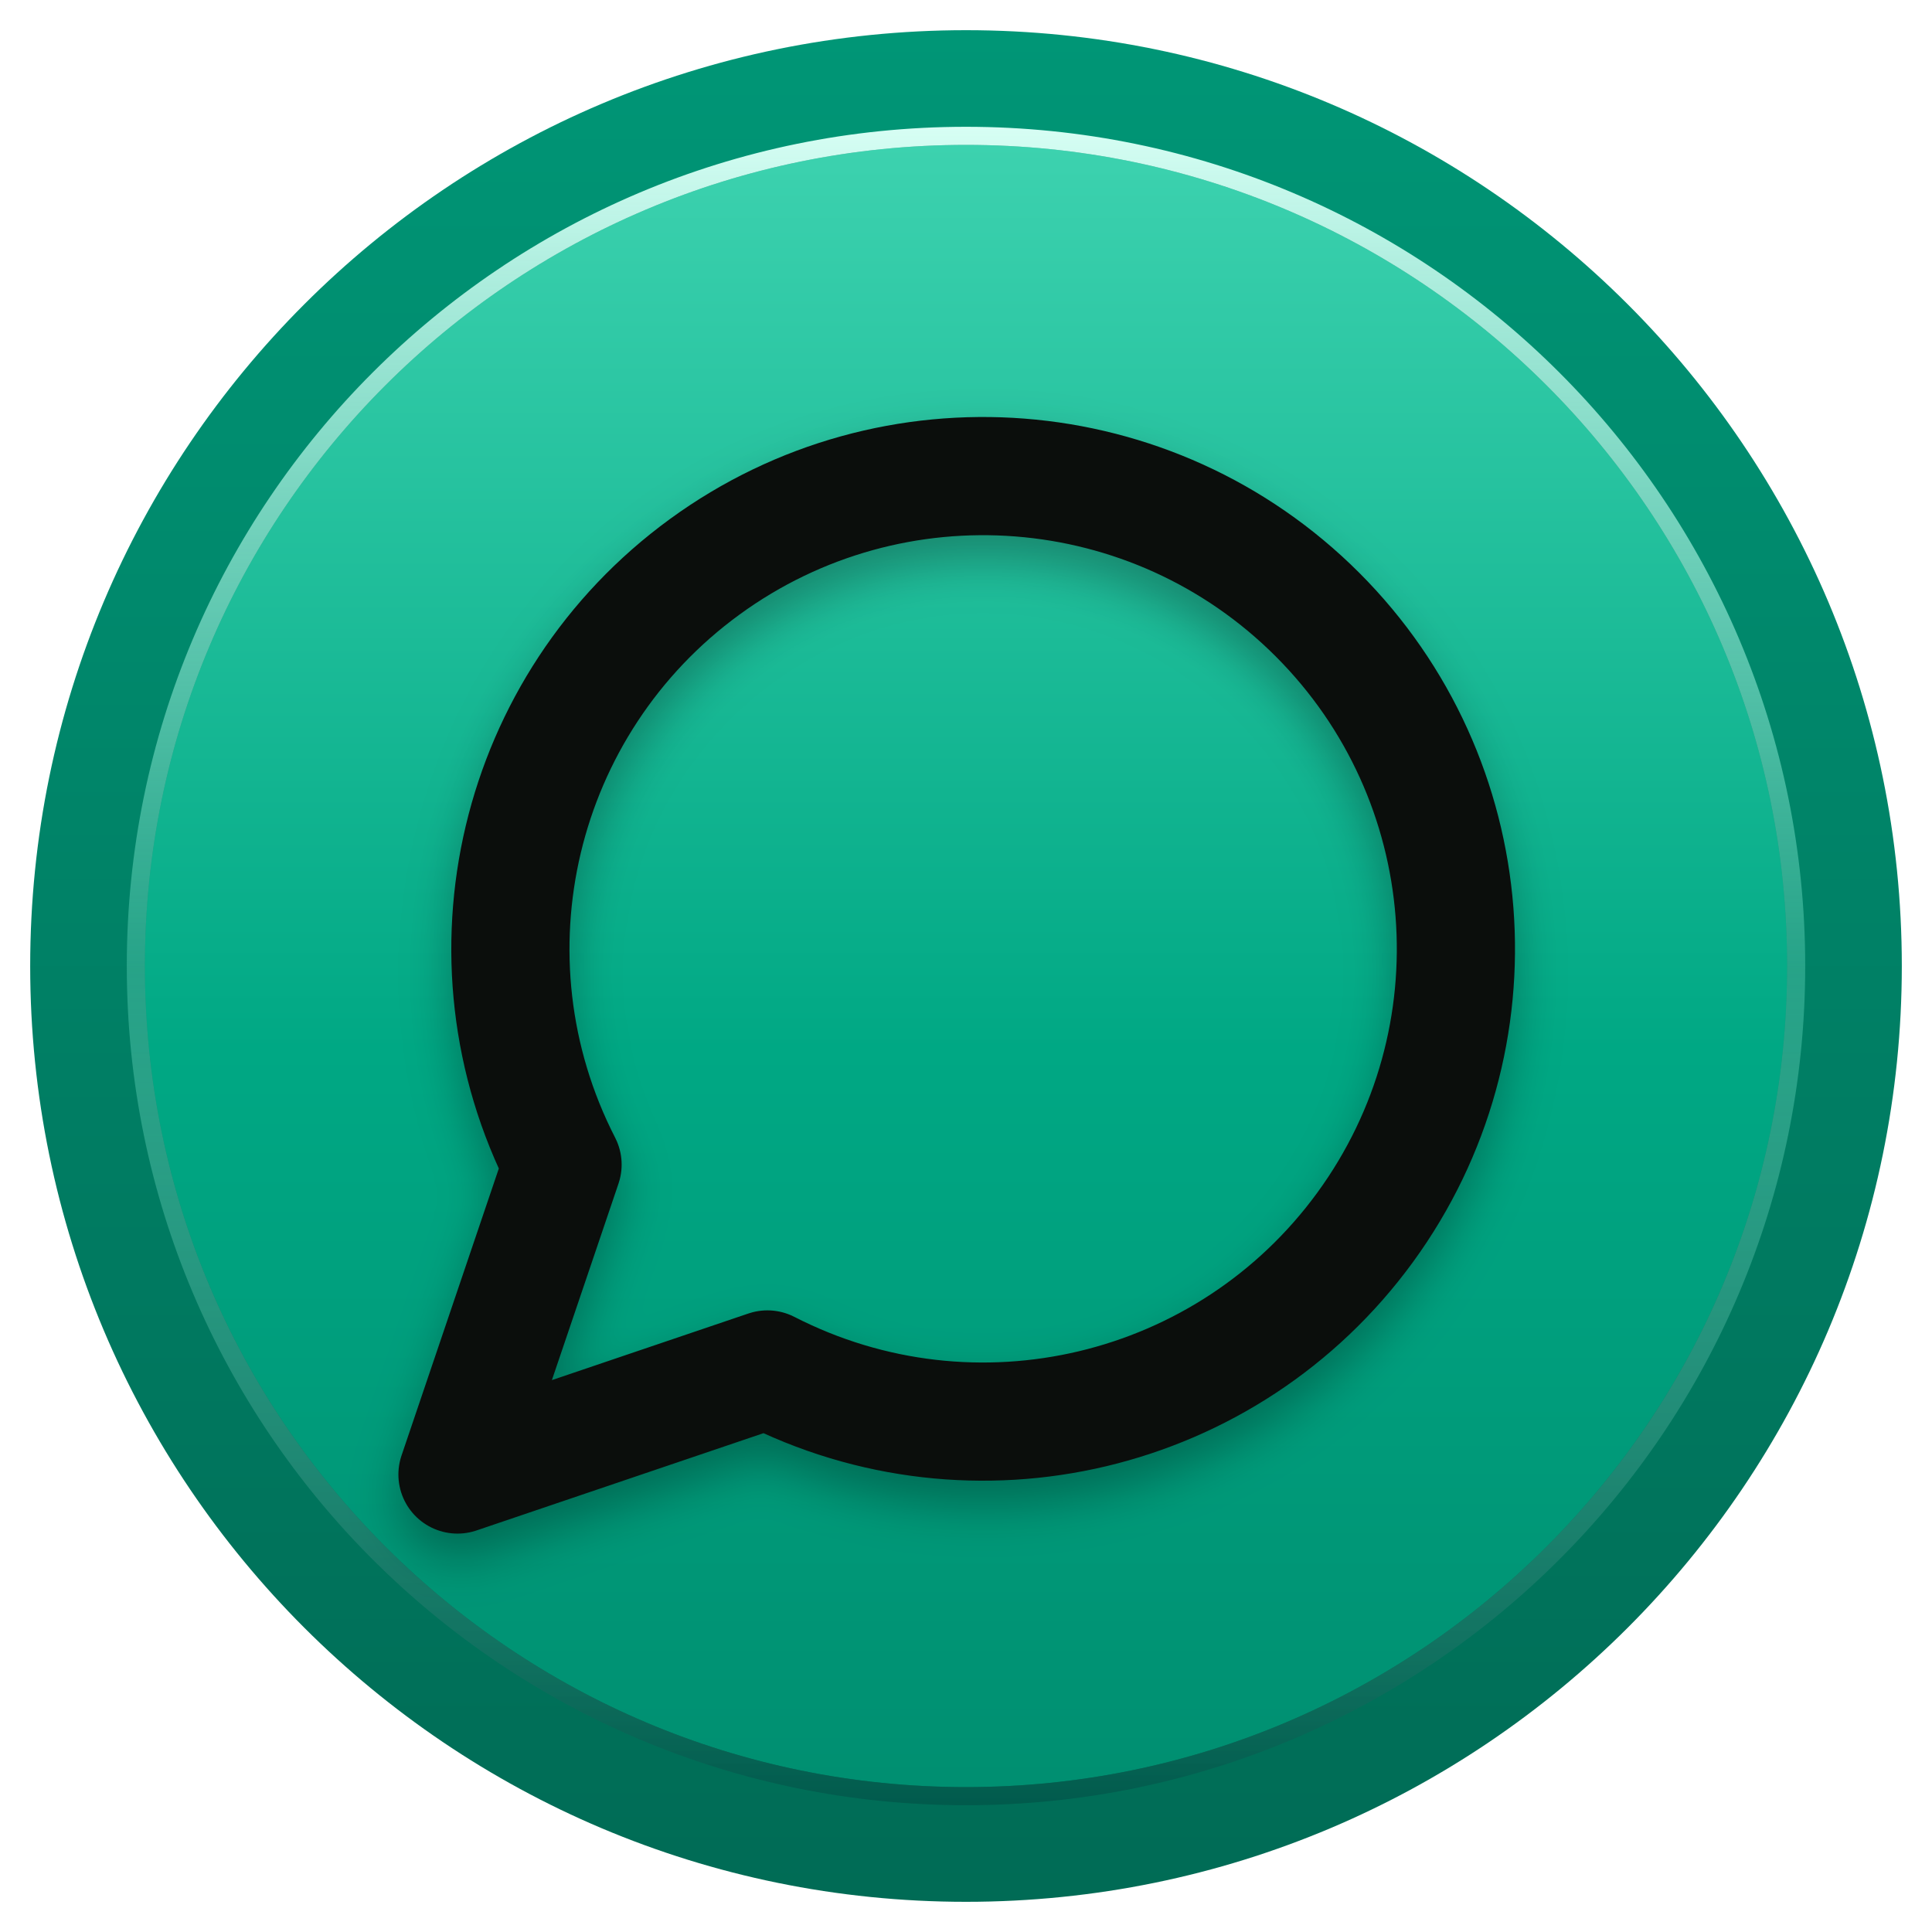
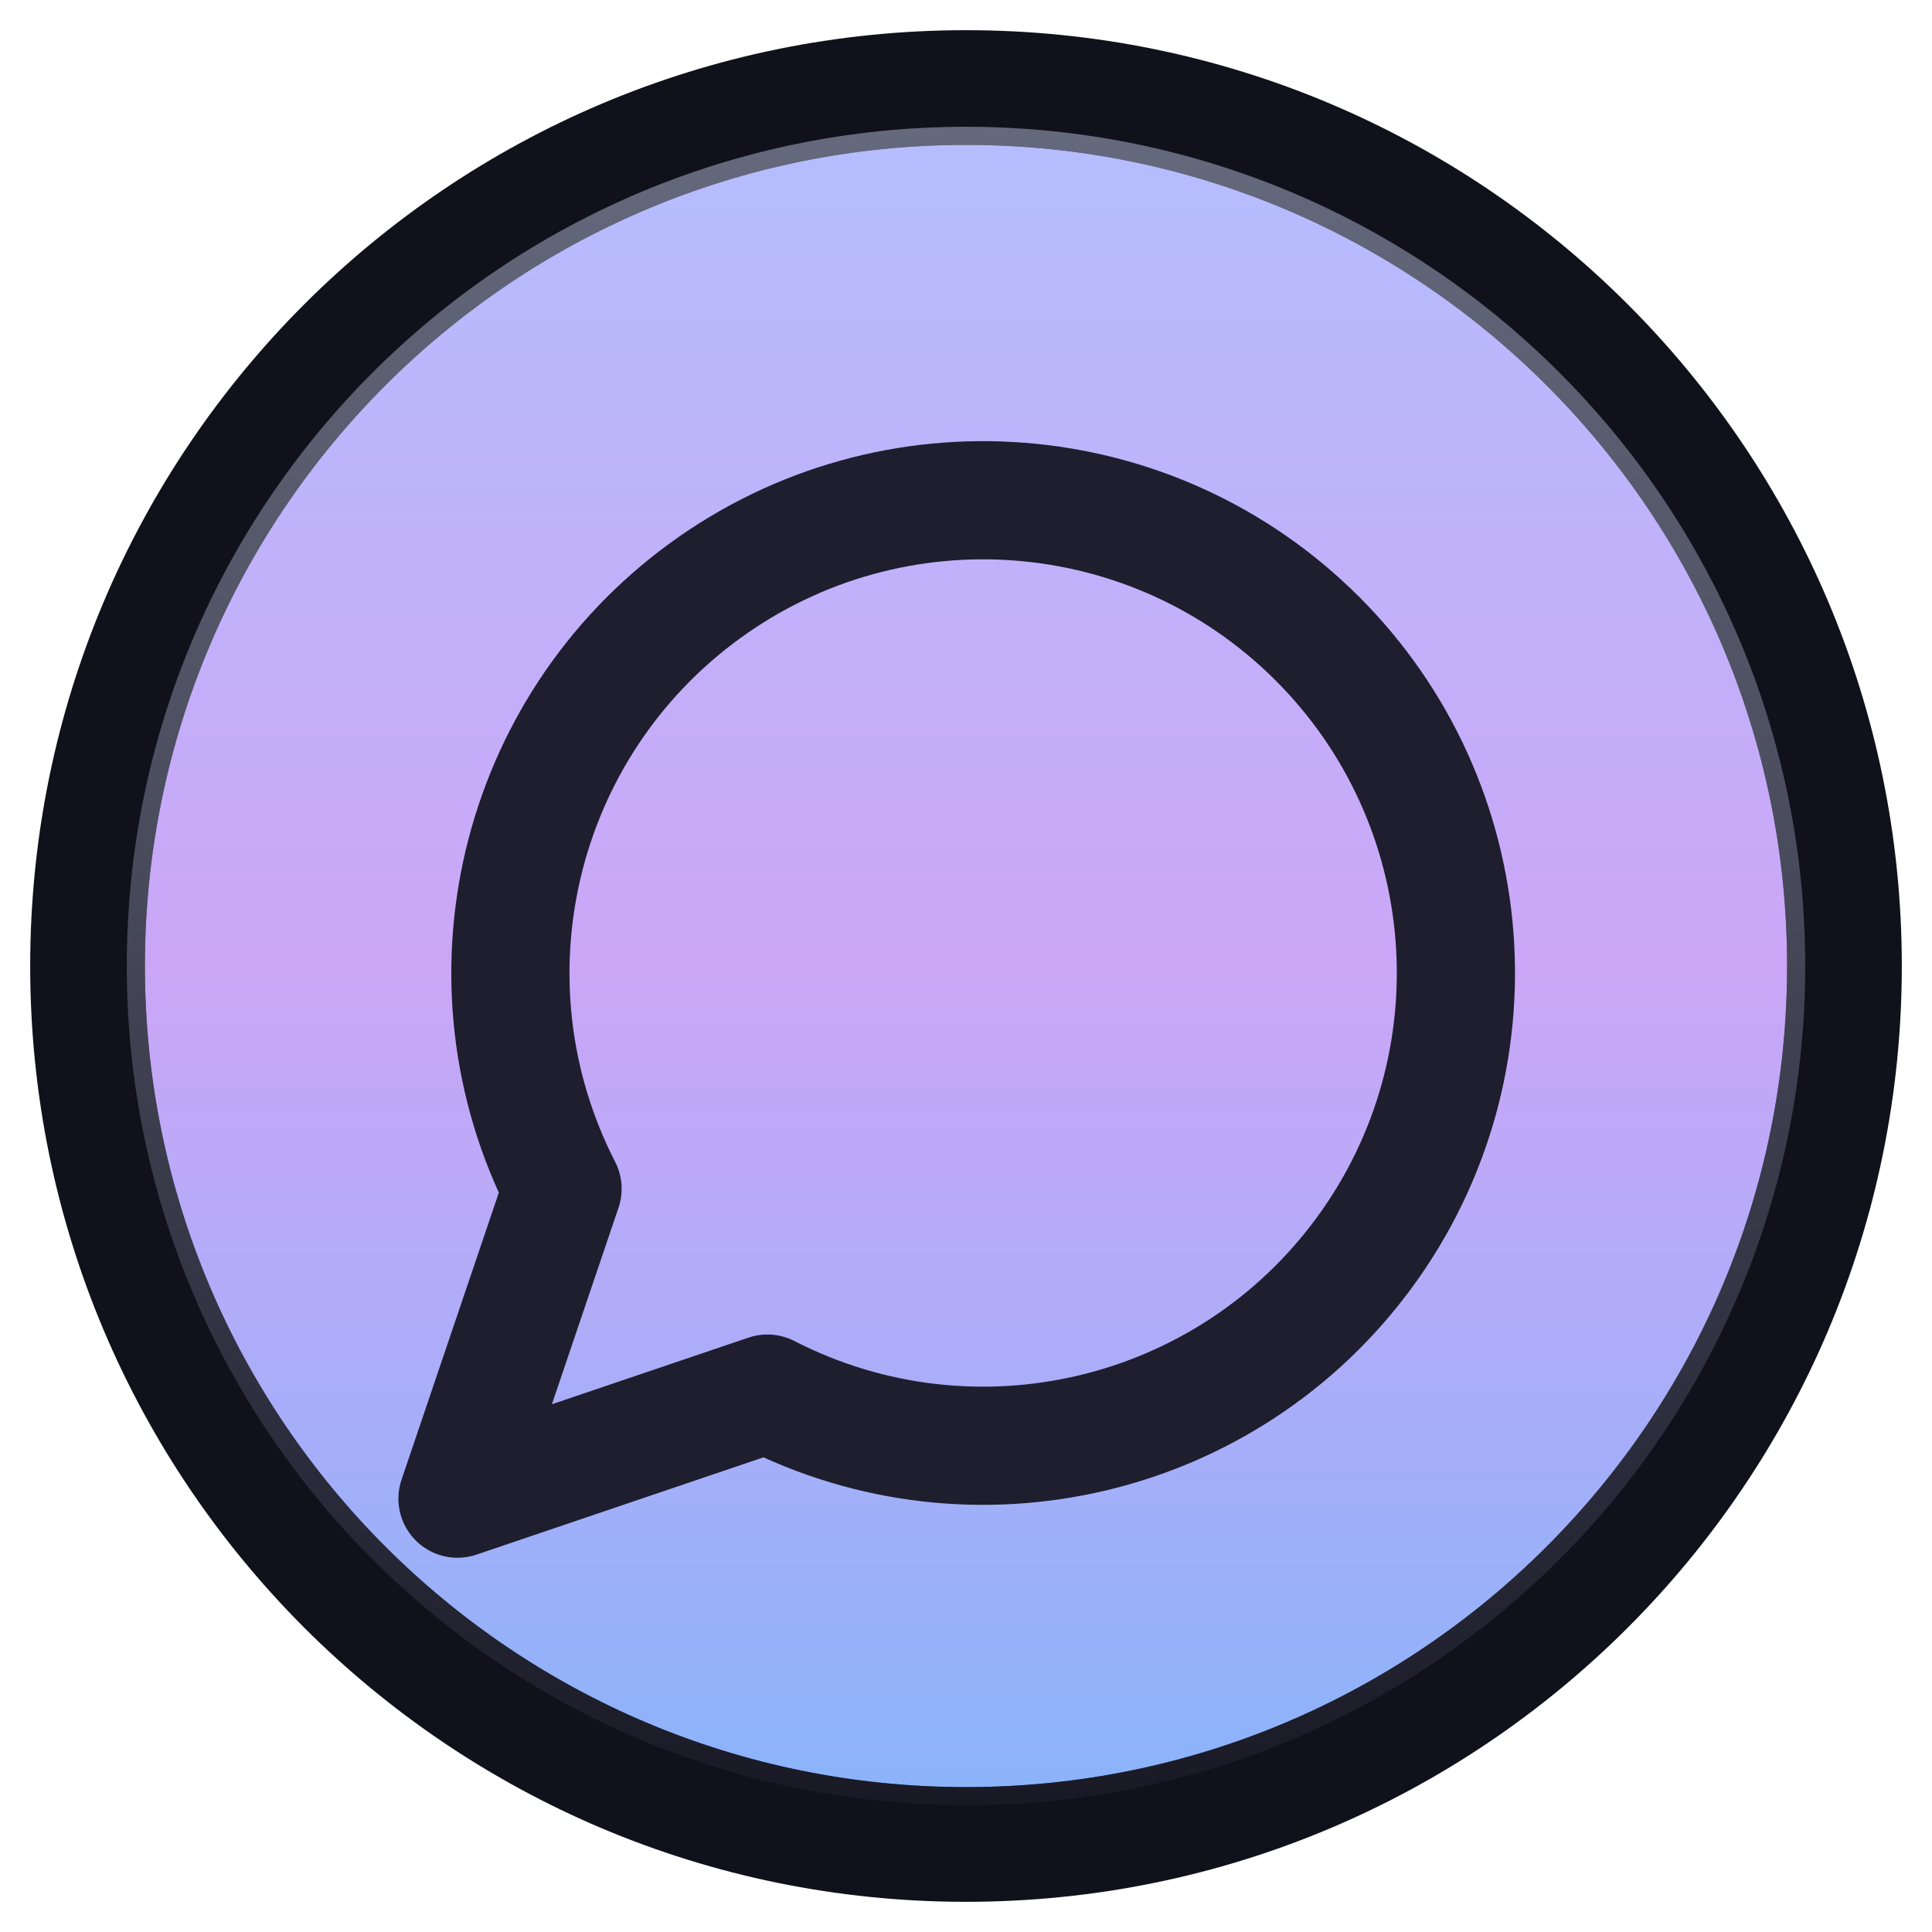
<svg xmlns="http://www.w3.org/2000/svg" viewBox="0 0 128 128" width="128" height="128">
  <defs>
-     <linearGradient id="b" x1="0" y1="2" x2="0" y2="126" gradientUnits="userSpaceOnUse">
-       <stop offset="0" stop-color="#009676" />
-       <stop offset="1" stop-color="#006b55" />
-     </linearGradient>
-     <linearGradient id="f" x1="0" y1="8" x2="0" y2="120" gradientUnits="userSpaceOnUse">
-       <stop offset="0" stop-color="#3ed3b0" />
-       <stop offset="0.55" stop-color="#00a884" />
-       <stop offset="1" stop-color="#008e70" />
+     <linearGradient id="b" x1="0" y1="8" x2="0" y2="120" gradientUnits="userSpaceOnUse">
+       <stop offset="0" stop-color="#b4befe" />
+       <stop offset="0.5" stop-color="#cba6f7" />
+       <stop offset="1" stop-color="#89b4fa" />
    </linearGradient>
    <linearGradient id="r" x1="0" y1="8" x2="0" y2="120" gradientUnits="userSpaceOnUse">
-       <stop offset="0" stop-color="#d9fff5" />
-       <stop offset="0.5" stop-color="#6fe3c8" stop-opacity="0.35" />
-       <stop offset="1" stop-color="#00574a" stop-opacity="0.9" />
+       <stop offset="0" stop-color="#cdd6f4" stop-opacity="0.45" />
+       <stop offset="1" stop-color="#1e1e2e" stop-opacity="0.55" />
    </linearGradient>
-     <filter id="s" color-interpolation-filters="sRGB" x="-30%" y="-30%" width="160%" height="160%">
-       <feGaussianBlur in="SourceAlpha" stdDeviation="1.6" />
-       <feOffset dy="1.6" />
-       <feComponentTransfer>
-         <feFuncA type="linear" slope="0.3" />
-       </feComponentTransfer>
-       <feMerge>
-         <feMergeNode />
-         <feMergeNode in="SourceGraphic" />
-       </feMerge>
-     </filter>
  </defs>
-   <circle cx="64" cy="64" r="62" fill="url(#b)" />
-   <circle cx="64" cy="64" r="54.4" fill="url(#f)" />
+   <circle cx="64" cy="64" r="62" fill="#11111b" />
+   <circle cx="64" cy="64" r="54.4" fill="url(#b)" />
  <circle cx="64" cy="64" r="55" fill="none" stroke="url(#r)" stroke-width="1.2" />
-   <g filter="url(#s)">
-     <g transform="translate(23.35 21.13) scale(3.48)" fill="none" stroke="#0b0e0c" stroke-width="2.25" stroke-linecap="round" stroke-linejoin="round">
+   <g transform="translate(0 1.6)">
+     <g transform="translate(23.35 21.13) scale(3.48)" fill="none" stroke="#1e1e2e" stroke-width="2.25" stroke-linecap="round" stroke-linejoin="round">
      <path d="M7.9 20A9 9 0 1 0 4 16.1L2 22Z" />
    </g>
  </g>
</svg>
